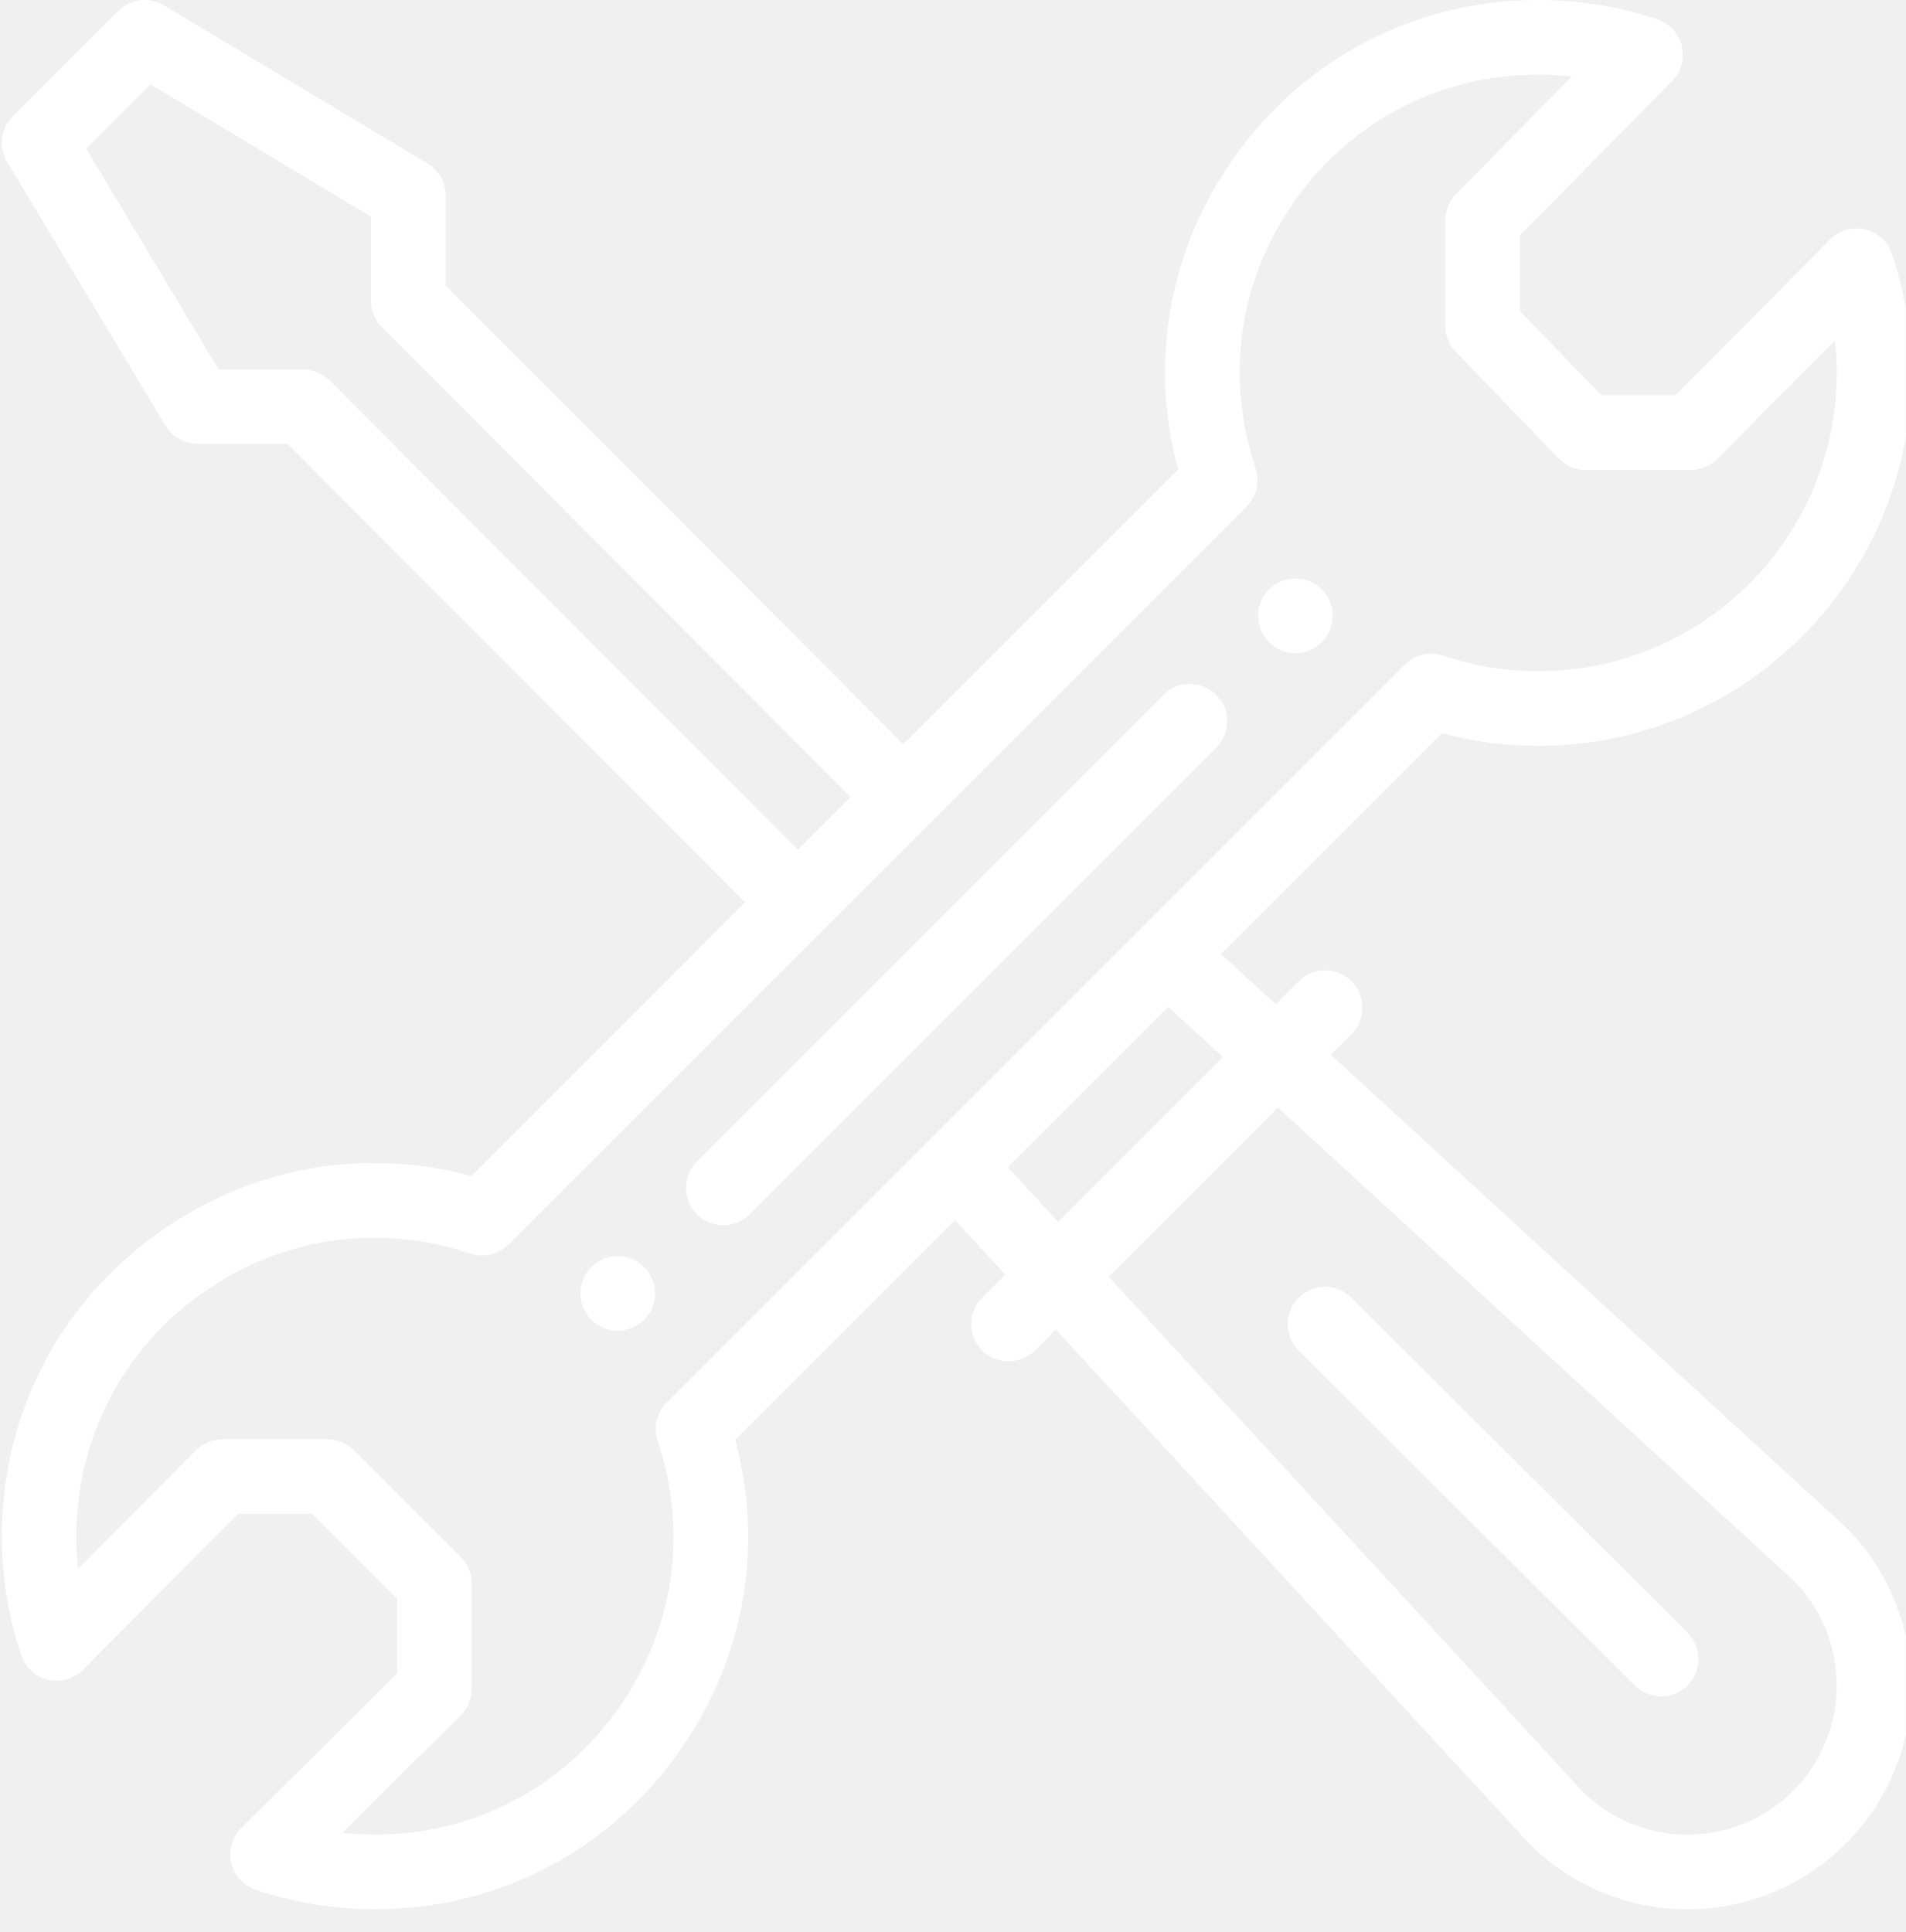
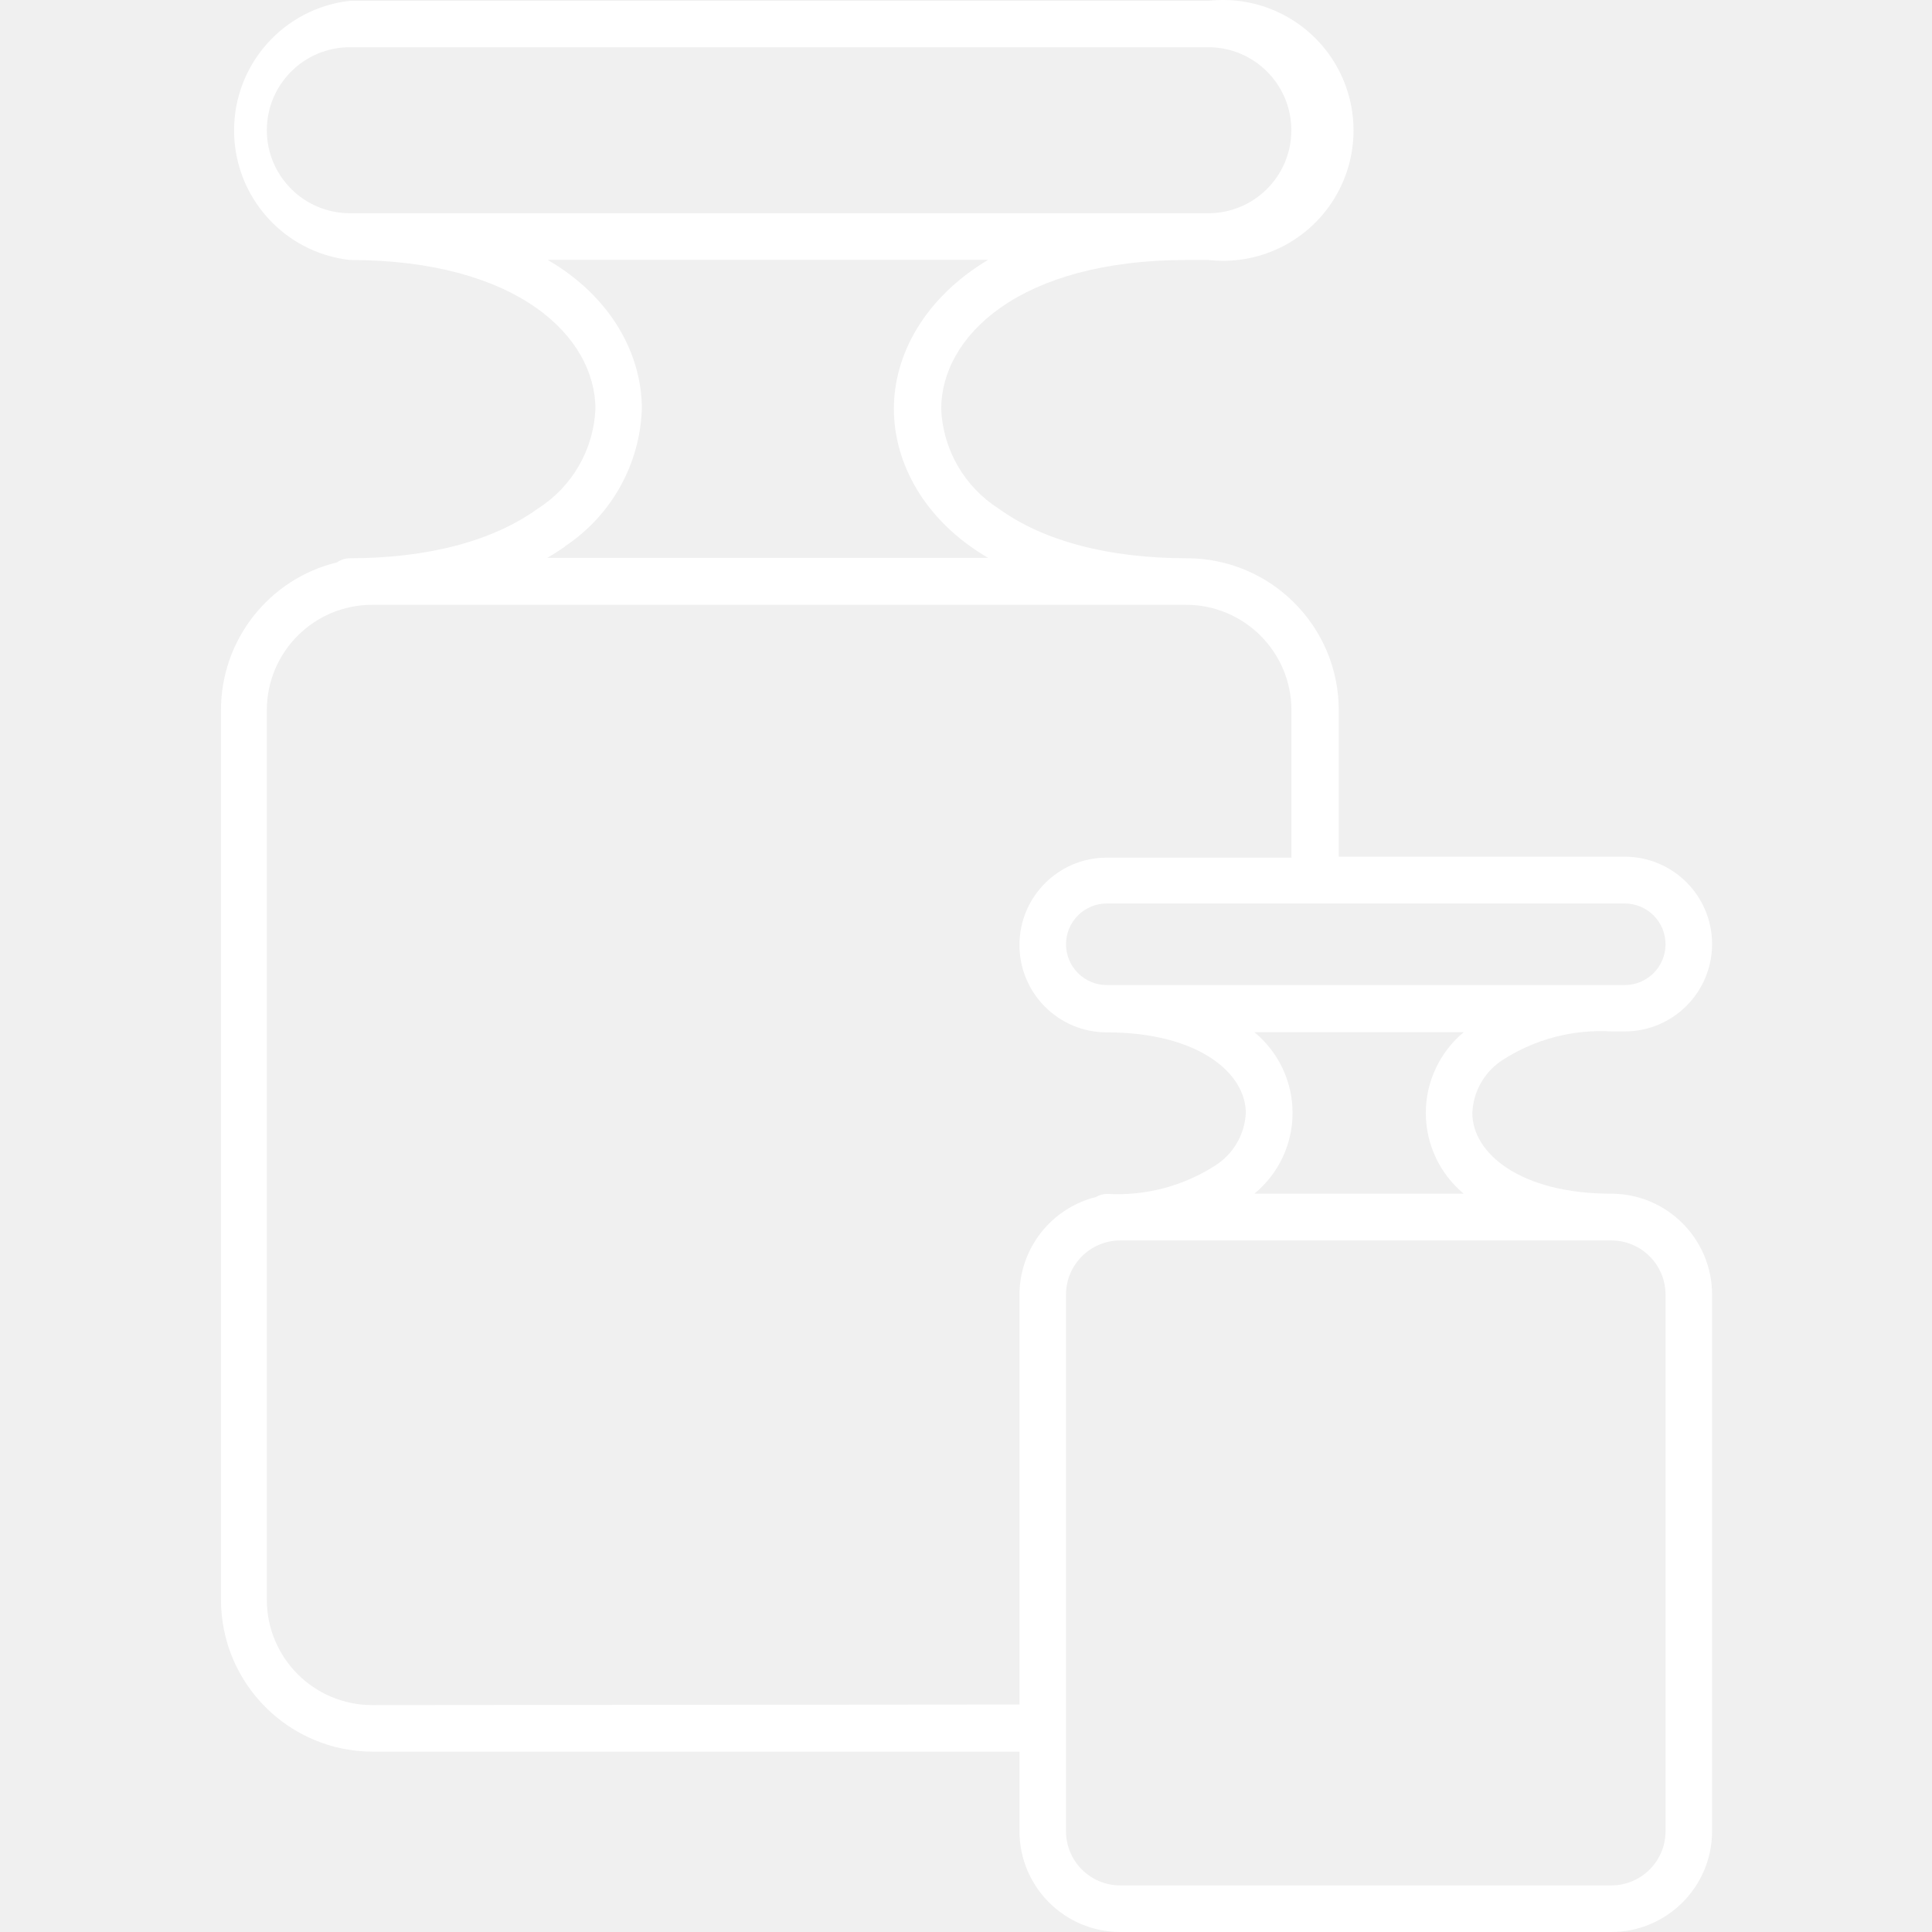
- <svg xmlns="http://www.w3.org/2000/svg" width="72" height="73" viewBox="0 0 72 73" fill="none">
+ <svg xmlns="http://www.w3.org/2000/svg" width="82" height="82" viewBox="0 0 82 82" fill="none">
  <g clip-path="url(#clip0)">
-     <path d="M48.94 21.861C48.163 21.861 47.531 22.491 47.531 23.27C47.531 24.048 48.163 24.679 48.94 24.679C49.72 24.679 50.349 24.048 50.349 23.27C50.349 22.491 49.72 21.861 48.94 21.861Z" fill="white" />
-     <path d="M23.339 47.461C22.559 47.461 21.93 48.092 21.93 48.87C21.93 49.649 22.559 50.279 23.339 50.279C24.116 50.279 24.748 49.649 24.748 48.87C24.748 48.092 24.116 47.461 23.339 47.461Z" fill="white" />
-     <path d="M70.458 8.668C69.983 8.558 69.483 8.701 69.139 9.048L63.298 14.936H60.498L57.415 11.742V8.902L63.173 3.059C63.513 2.713 63.652 2.216 63.539 1.743C63.427 1.271 63.079 0.89 62.619 0.735C61.173 0.247 59.659 0 58.12 0C53.53 0 49.361 2.14 46.681 5.871C44.172 9.364 43.399 13.644 44.507 17.741L34.128 28.12L16.837 10.789V7.387C16.837 6.893 16.577 6.434 16.153 6.179L6.19 0.201C5.635 -0.132 4.926 -0.044 4.469 0.413L0.484 4.397C0.027 4.855 -0.06 5.564 0.272 6.119L6.25 16.081C6.504 16.506 6.962 16.765 7.457 16.766L10.857 16.767L28.15 34.097L17.811 44.437C13.714 43.329 9.432 44.103 5.937 46.614C2.209 49.293 0.07 53.461 0.07 58.05C0.07 59.589 0.317 61.103 0.805 62.549C0.961 63.012 1.346 63.361 1.821 63.471C2.297 63.582 2.796 63.438 3.14 63.092L8.981 57.205H11.797L15.005 60.413V63.228L9.118 69.069C8.771 69.413 8.628 69.912 8.738 70.389C8.849 70.864 9.198 71.249 9.661 71.405C11.107 71.892 12.621 72.139 14.16 72.139C18.749 72.139 22.916 70.001 25.596 66.272C28.106 62.777 28.881 58.495 27.773 54.399L36.077 46.095L37.979 48.161L37.106 49.033C36.556 49.584 36.556 50.476 37.106 51.026C37.657 51.576 38.548 51.576 39.099 51.026L39.889 50.236L57.736 69.622C57.75 69.636 57.763 69.65 57.777 69.664C61.08 72.966 66.43 72.967 69.734 69.663C73.028 66.367 73.028 61.003 69.734 57.707C69.72 57.693 69.705 57.679 69.69 57.665L50.274 39.852L51.055 39.071C51.606 38.521 51.606 37.629 51.055 37.078C50.505 36.528 49.613 36.528 49.062 37.078L48.195 37.946L46.125 36.046L54.469 27.702C55.655 28.019 56.88 28.18 58.12 28.18C65.889 28.18 72.209 21.859 72.209 14.09C72.209 12.551 71.962 11.037 71.474 9.591C71.319 9.128 70.934 8.778 70.458 8.668ZM12.439 14.363C12.175 14.098 11.817 13.963 11.443 13.963L8.256 13.962L3.255 5.612L5.684 3.184L14.019 8.186V11.372C14.019 11.745 14.167 12.103 14.431 12.367L32.136 30.113L30.143 32.105L12.439 14.363ZM48.279 41.847L67.761 59.72C69.938 61.919 69.931 65.48 67.741 67.671C65.546 69.866 61.993 69.873 59.789 67.691L41.883 48.241L48.279 41.847ZM46.201 39.94L39.973 46.166L38.071 44.1L44.131 38.04L46.201 39.94ZM58.12 25.362C56.887 25.362 55.675 25.164 54.518 24.774C54.011 24.604 53.451 24.735 53.072 25.113C46.009 32.177 30.788 47.397 25.184 53.002C24.805 53.381 24.673 53.941 24.845 54.449C26.016 57.927 25.456 61.636 23.307 64.628C21.164 67.61 17.83 69.321 14.16 69.321C13.748 69.321 13.338 69.299 12.931 69.255L17.407 64.815C17.673 64.551 17.823 64.191 17.823 63.815V59.829C17.823 59.455 17.675 59.097 17.41 58.833L13.377 54.799C13.112 54.535 12.754 54.386 12.38 54.386H8.394C8.019 54.386 7.659 54.536 7.394 54.803L2.954 59.278C2.91 58.872 2.888 58.462 2.888 58.049C2.888 54.379 4.598 51.045 7.582 48.902C10.572 46.754 14.283 46.193 17.761 47.365C18.268 47.536 18.828 47.404 19.207 47.026C19.285 46.949 47.076 19.157 47.096 19.137C47.474 18.758 47.605 18.198 47.435 17.691C46.263 14.213 46.822 10.504 48.969 7.515C51.114 4.53 54.448 2.818 58.119 2.818C58.544 2.818 58.966 2.842 59.384 2.888L55.002 7.336C54.742 7.599 54.597 7.954 54.597 8.324V12.31C54.597 12.676 54.739 13.026 54.992 13.289L58.885 17.323C59.15 17.598 59.516 17.753 59.899 17.753H63.885C64.26 17.753 64.62 17.603 64.885 17.336L69.325 12.862C69.369 13.268 69.391 13.678 69.391 14.09C69.391 20.305 64.335 25.362 58.12 25.362Z" fill="white" />
-     <path d="M43.958 26.256L26.326 43.888C25.777 44.438 25.777 45.33 26.326 45.881C26.877 46.431 27.769 46.431 28.319 45.881L45.951 28.249C46.502 27.699 46.502 26.807 45.951 26.256C45.401 25.706 44.509 25.706 43.958 26.256Z" fill="white" />
-     <path d="M61.763 63.687C62.313 64.236 63.206 64.236 63.756 63.684C64.305 63.133 64.303 62.241 63.753 61.692L51.052 49.032C50.501 48.483 49.609 48.484 49.06 49.035C48.51 49.587 48.512 50.478 49.063 51.028L61.763 63.687Z" fill="white" />
+     <path d="M68.389 50.664C64.514 50.664 62.49 48.941 62.49 47.24C62.526 46.314 63.017 45.465 63.803 44.971C65.167 44.1 66.772 43.682 68.389 43.777H68.958C71.006 43.777 72.666 42.117 72.666 40.069C72.666 38.021 71.006 36.361 68.958 36.361H56.821V30.138C56.817 26.581 53.934 23.698 50.377 23.694C47.056 23.694 44.296 22.966 42.391 21.591C40.934 20.664 40.021 19.085 39.947 17.36C39.947 14.309 43.212 11.034 50.377 11.034H51.287C53.399 11.275 55.465 10.283 56.598 8.482C57.731 6.681 57.731 4.39 56.598 2.588C55.465 0.788 53.399 -0.206 51.287 0.036H14.842C12.047 0.354 9.935 2.72 9.935 5.535C9.935 8.349 12.047 10.716 14.842 11.034C22.006 11.034 25.272 14.316 25.272 17.36C25.196 19.087 24.281 20.667 22.821 21.591C20.915 22.966 18.156 23.694 14.834 23.694C14.645 23.698 14.461 23.759 14.305 23.868C11.413 24.571 9.378 27.162 9.379 30.138V67.901C9.383 71.459 12.265 74.342 15.823 74.346H43.269V77.722C43.273 80.084 45.185 81.996 47.546 82H68.389C70.75 81.996 72.662 80.084 72.666 77.722V54.95C72.666 52.586 70.753 50.669 68.389 50.664ZM62.126 50.664H53.239C54.265 49.822 54.86 48.565 54.86 47.236C54.86 45.909 54.265 44.652 53.239 43.809H62.126C61.106 44.655 60.516 45.911 60.516 47.236C60.516 48.563 61.106 49.819 62.126 50.664ZM70.69 40.1C70.677 41.048 69.906 41.809 68.958 41.809H46.977C46.021 41.809 45.245 41.033 45.245 40.078C45.245 39.121 46.021 38.346 46.977 38.346H68.958C69.421 38.346 69.866 38.532 70.191 38.861C70.517 39.191 70.697 39.637 70.69 40.1ZM11.325 5.524C11.328 3.582 12.902 2.009 14.842 2.005H51.287C53.231 2.005 54.808 3.582 54.808 5.527C54.808 7.472 53.231 9.05 51.287 9.05H14.842C12.898 9.045 11.325 7.468 11.325 5.524ZM23.976 23.188C25.945 21.886 27.162 19.712 27.242 17.352C27.242 15.051 25.96 12.608 23.239 11.027H41.94C39.228 12.655 37.939 15.059 37.939 17.352C37.939 19.646 39.228 22.097 41.94 23.678H23.224C23.482 23.53 23.735 23.369 23.983 23.195L23.976 23.188ZM15.784 72.369C13.321 72.36 11.328 70.364 11.325 67.901V30.138C11.328 27.672 13.326 25.675 15.792 25.67H50.345C52.811 25.675 54.808 27.672 54.813 30.138V36.401H46.977C44.928 36.401 43.269 38.06 43.269 40.109C43.269 42.157 44.928 43.817 46.977 43.817C50.851 43.817 52.876 45.541 52.876 47.24C52.829 48.157 52.34 48.992 51.563 49.479C50.199 50.35 48.593 50.769 46.977 50.672C46.813 50.677 46.652 50.723 46.511 50.806C44.609 51.285 43.275 52.991 43.269 54.95V72.345L15.784 72.369ZM70.69 77.722C70.69 78.993 69.66 80.023 68.389 80.023H47.546C46.275 80.023 45.245 78.993 45.245 77.722V54.95C45.245 53.679 46.275 52.649 47.546 52.649H68.389C69.66 52.649 70.69 53.679 70.69 54.95V77.722Z" fill="white" />
  </g>
  <defs>
    <clipPath id="clip0">
-       <rect width="72" height="72.141" fill="white" />
+       <rect width="82" height="82" fill="white" />
    </clipPath>
  </defs>
</svg>
